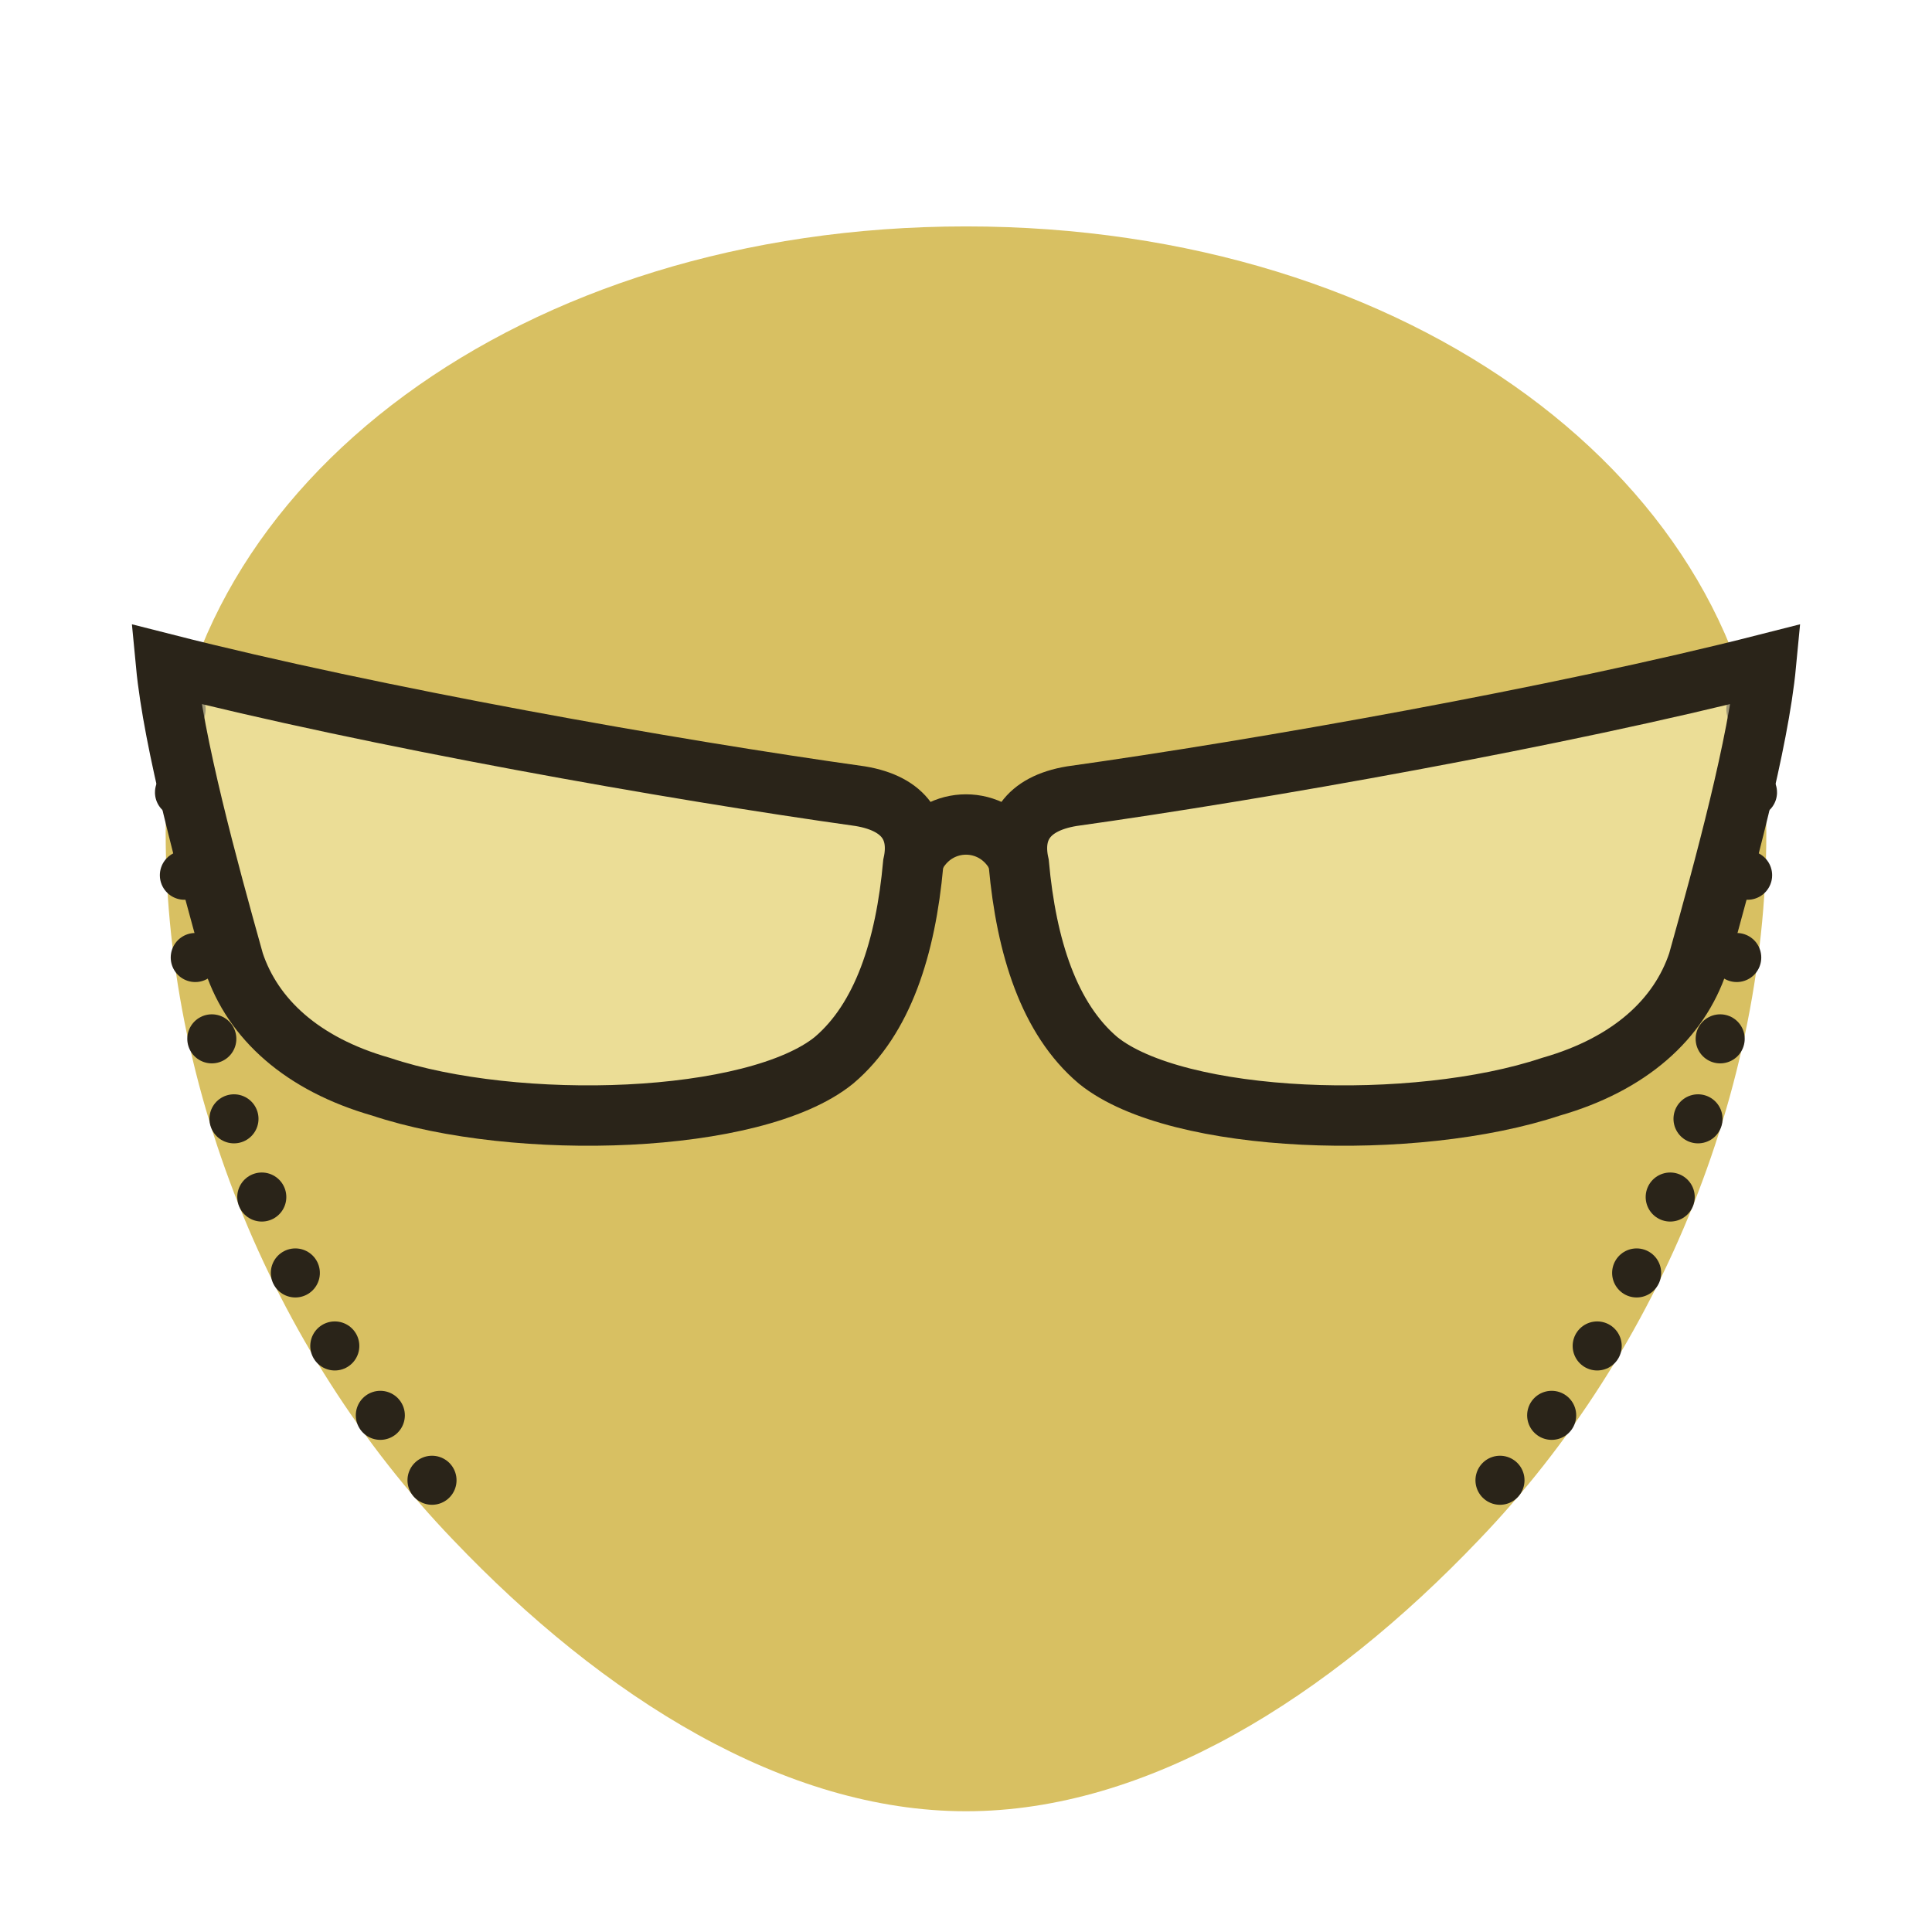
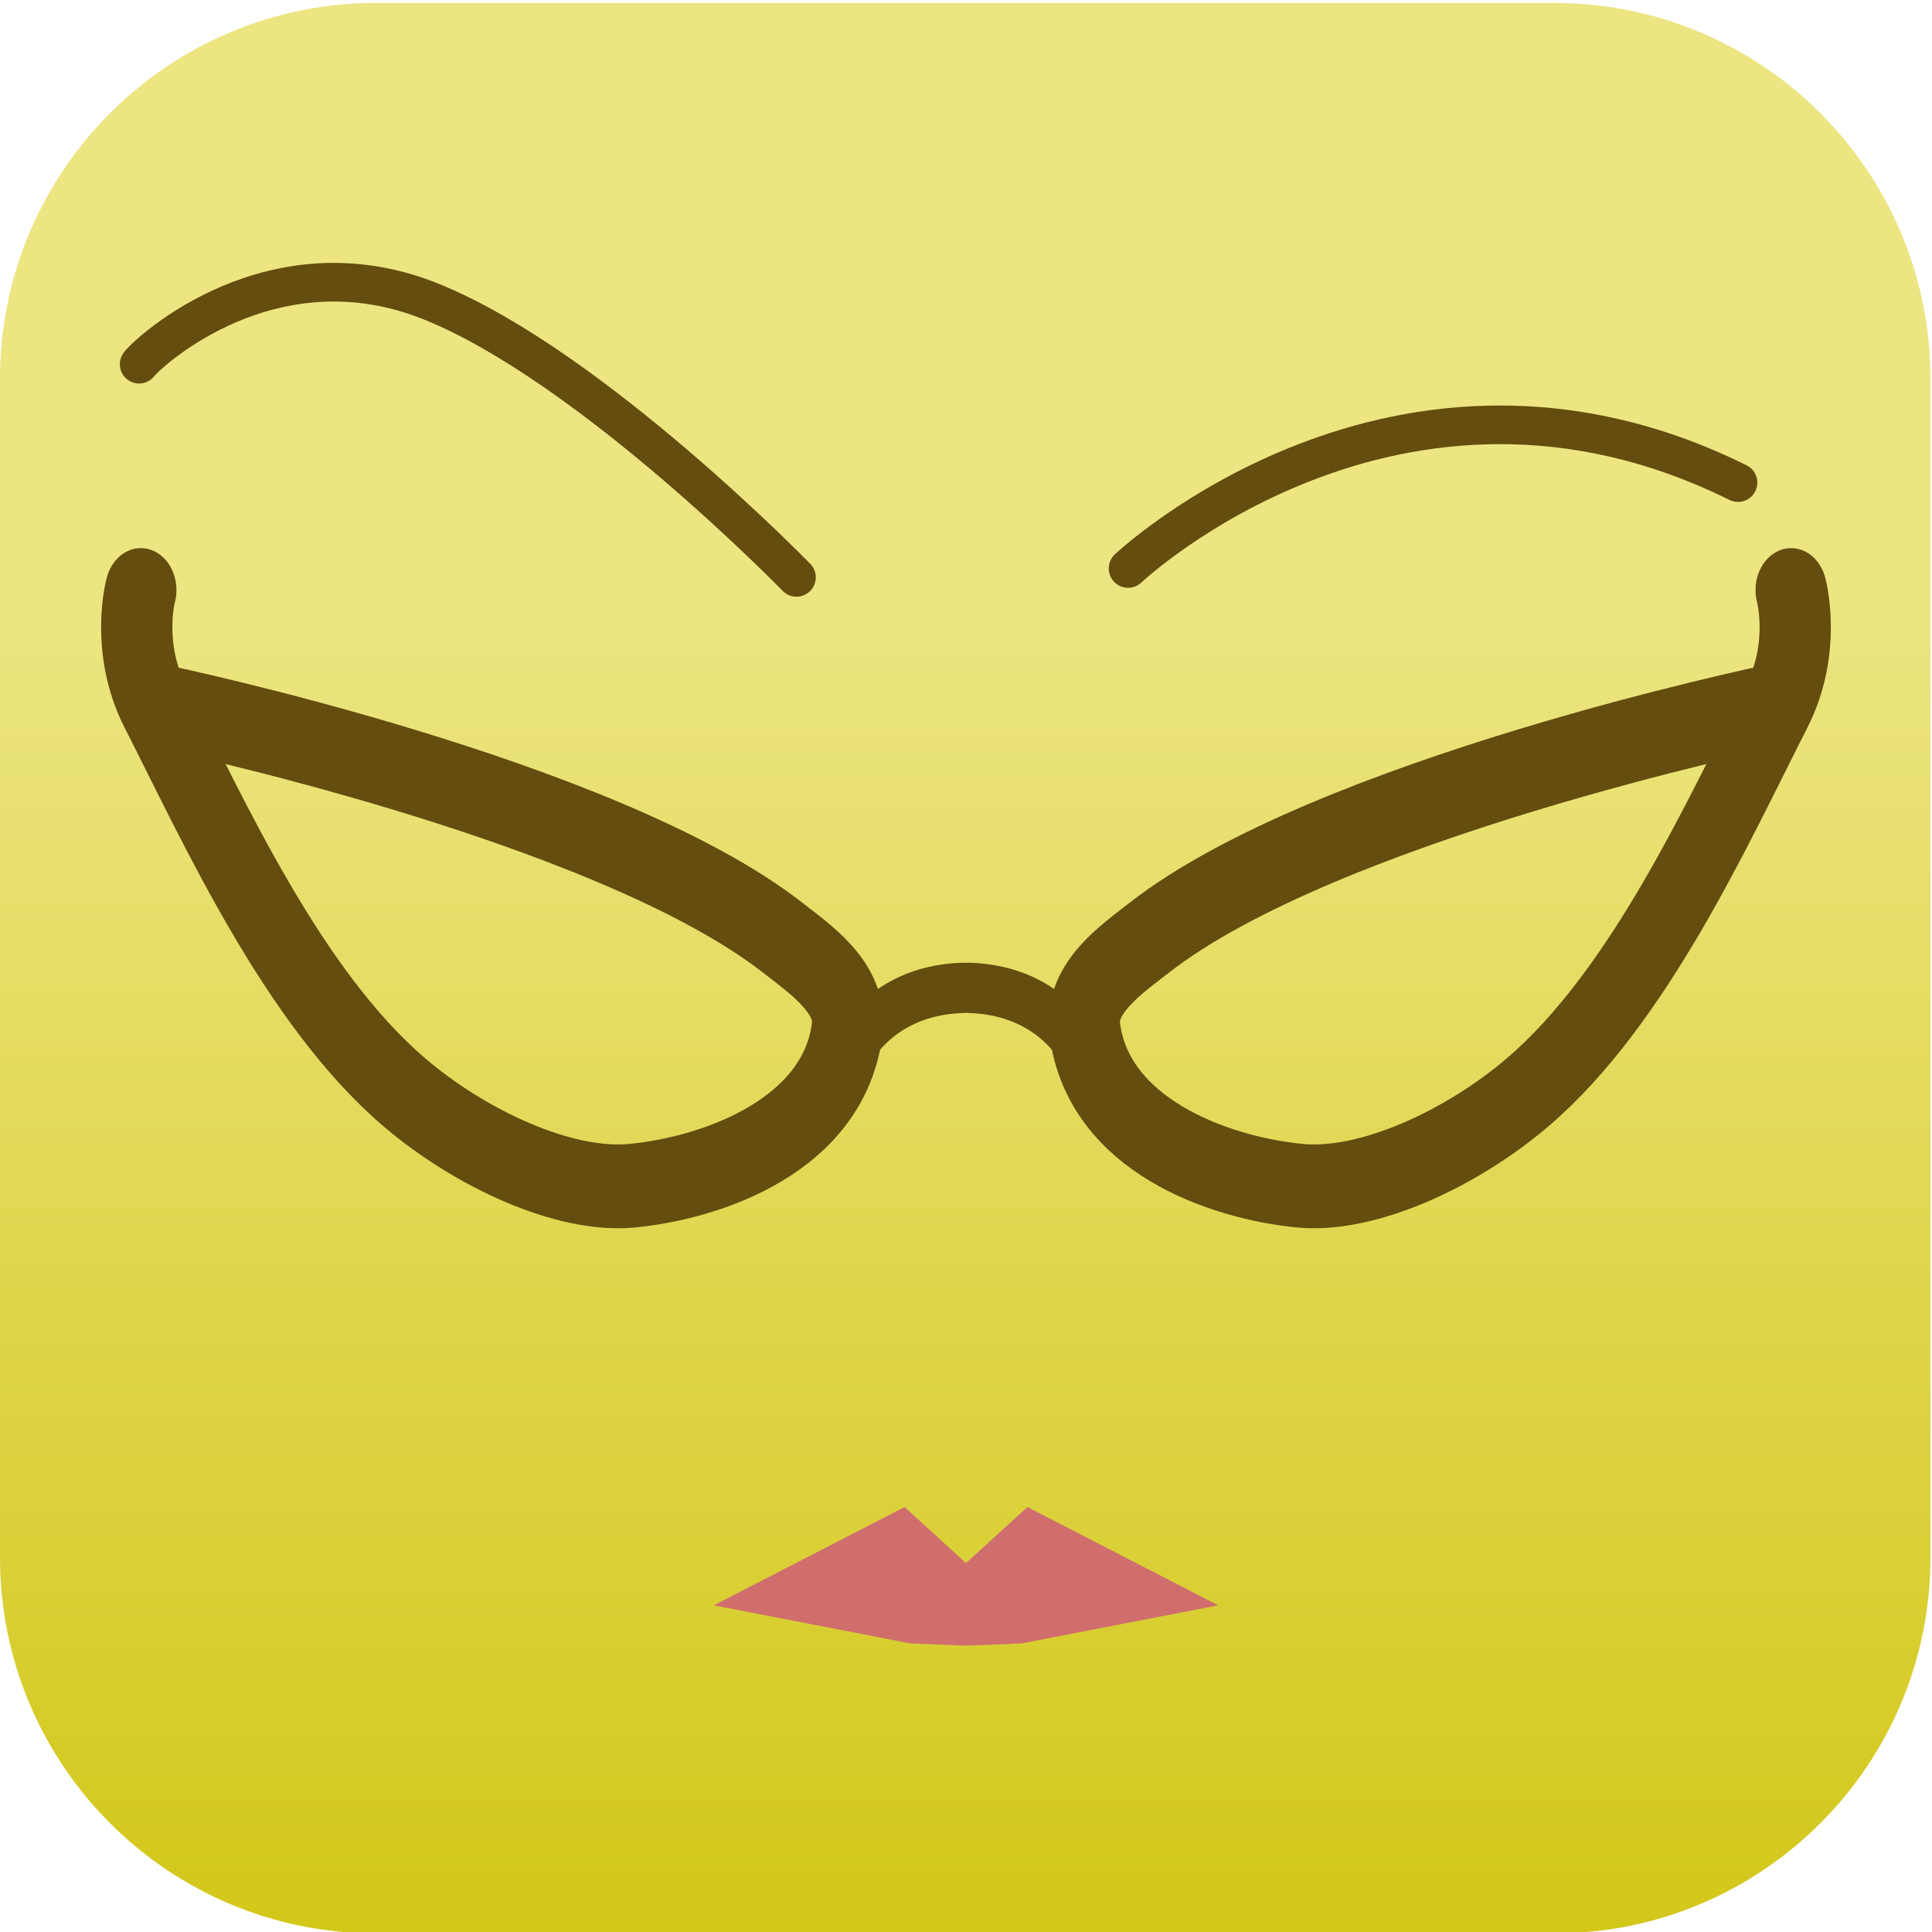
- <svg xmlns="http://www.w3.org/2000/svg" viewBox="0 0 512 512" width="512" height="512" role="img" aria-label="roz">
-   <defs>
-     <path id="lens" d="M 44 176       C 99 190 178 204 228 211       C 240 213 244 220 242 229       C 240 251 234 270 221 281       C 200 298 137 300 101 288       C 80 282 67 270 62 255       C 55 230 46 197 44 176 Z" />
+ <svg xmlns="http://www.w3.org/2000/svg" xmlns:xlink="http://www.w3.org/1999/xlink" width="10cm" height="10cm" viewBox="0 0 100 100" version="1.1" id="svg1">
+   <defs id="defs1">
+     <linearGradient id="swatch14">
+       <stop style="stop-color:#d06e6e;stop-opacity:1;" offset="0" id="stop14" />
+     </linearGradient>
+     <linearGradient id="linearGradient2">
+       <stop style="stop-color:#ece581;stop-opacity:1;" offset="0.321" id="stop2" />
+       <stop style="stop-color:#d3c719;stop-opacity:1;" offset="1" id="stop3" />
+     </linearGradient>
+     <linearGradient xlink:href="#linearGradient2" id="linearGradient3" x1="49.96" y1="0.153" x2="49.96" y2="100.073" gradientUnits="userSpaceOnUse" />
  </defs>
-   <path d="M 256 60     C 374 60 464 128 468 214     C 470 286 440 358 392 408     C 352 450 304 480 256 480     C 208 480 160 450 120 408     C 72 358 42 286 44 214     C 48 128 138 60 256 60 Z" fill="#D8C062" />
-   <g fill="none" stroke="#2A2419" stroke-width="13" stroke-linecap="round" stroke-dasharray="0 22">
-     <path d="M 48 188 C 44 252 64 336 116 394" />
-     <path d="M 464 188 C 468 252 448 336 396 394" />
+   <g id="layer1">
+     <rect style="fill:url(#linearGradient3);fill-opacity:1;stroke:none;stroke-width:0.847;stroke-linecap:round;stroke-linejoin:bevel;stroke-opacity:1" id="rect1" width="99.92" height="99.92" x="-9.8071995e-10" y="0.153" ry="19.463" />
  </g>
-   <g>
-     <use href="#lens" fill="#FBF3C0" fill-opacity="0.55" />
-     <use href="#lens" fill="#FBF3C0" fill-opacity="0.55" transform="translate(512,0) scale(-1,1)" />
-     <g fill="none" stroke="#2A2419" stroke-width="16" stroke-linejoin="miter" stroke-miterlimit="7">
-       <use href="#lens" />
-       <use href="#lens" transform="translate(512,0) scale(-1,1)" />
-       <path d="M 243 226 C 249 216 263 216 269 226" stroke-linecap="round" stroke-linejoin="round" />
+   <g id="layer2">
+     <g id="g4" transform="matrix(1.047226,0,0,1.231765,-6.31086,3.206767)" style="stroke-width:0.88">
+       <path style="stroke:#644d0f;stroke-width:3.522;stroke-linecap:round;stroke-linejoin:round;stroke-dasharray:none;stroke-opacity:1;fill:none;marker-mid:" d="m 94.556,22.19 c 0,0 0.772,2.403 -0.707,4.874 -2.948,4.924 -6.821,12.237 -12.315,16.23 -3.219,2.339 -7.877,4.209 -11.272,3.926 -4.047,-0.337 -9.995,-2.155 -10.624,-6.615 -0.241,-1.706 1.839,-2.906 3.171,-3.792 8.769,-5.833 30.735,-9.727 30.735,-9.727 M 12.986,22.19 c 0,0 -0.772,2.403 0.707,4.874 2.948,4.924 6.821,12.237 12.315,16.23 3.219,2.339 7.877,4.209 11.272,3.926 4.047,-0.337 9.995,-2.155 10.624,-6.615 0.241,-1.706 -1.839,-2.906 -3.171,-3.792 -8.769,-5.833 -30.735,-9.727 -30.735,-9.727" id="path1" />
+       <path style="fill:none;fill-opacity:1;stroke:#644d0f;stroke-width:2.113;stroke-linecap:round;stroke-linejoin:bevel;stroke-dasharray:none;stroke-opacity:1" d="m 59.579,41.833 c 0,0 -1.324,-2.817 -5.659,-2.926 m -5.957,2.926 c 0,0 1.324,-2.817 5.659,-2.926" id="path2" />
    </g>
+     <path style="fill:#d06e6e;fill-opacity:1;stroke:none;stroke-width:1.247;stroke-linecap:round;stroke-linejoin:bevel;stroke-dasharray:none;stroke-opacity:1" d="m 71.713,66.736 -6.75,2.893 6.951,1.121 1.973,0.068 1.971,-0.068 6.951,-1.121 -6.75,-2.893 -2.172,1.65 z" id="path4" transform="matrix(1.462834,0,0,1.75852,-58.08286,-39.35294)" />
+     <path style="fill:none;fill-opacity:1;stroke:#644d0f;stroke-width:2;stroke-linecap:round;stroke-linejoin:round;stroke-dasharray:none;stroke-opacity:1" d="m 7.203,18.85 c 0.46,-0.613 6.896,-6.59 15.172,-3.218 8.276,3.372 18.85,14.252 18.85,14.252" id="path14" />
+     <path style="fill:none;fill-opacity:1;stroke:#644d0f;stroke-width:2;stroke-linecap:round;stroke-linejoin:round;stroke-dasharray:none;stroke-opacity:1" d="m 58.389,29.424 c 0,0 13.946,-13.18 31.57,-4.444" id="path15" />
  </g>
</svg>
